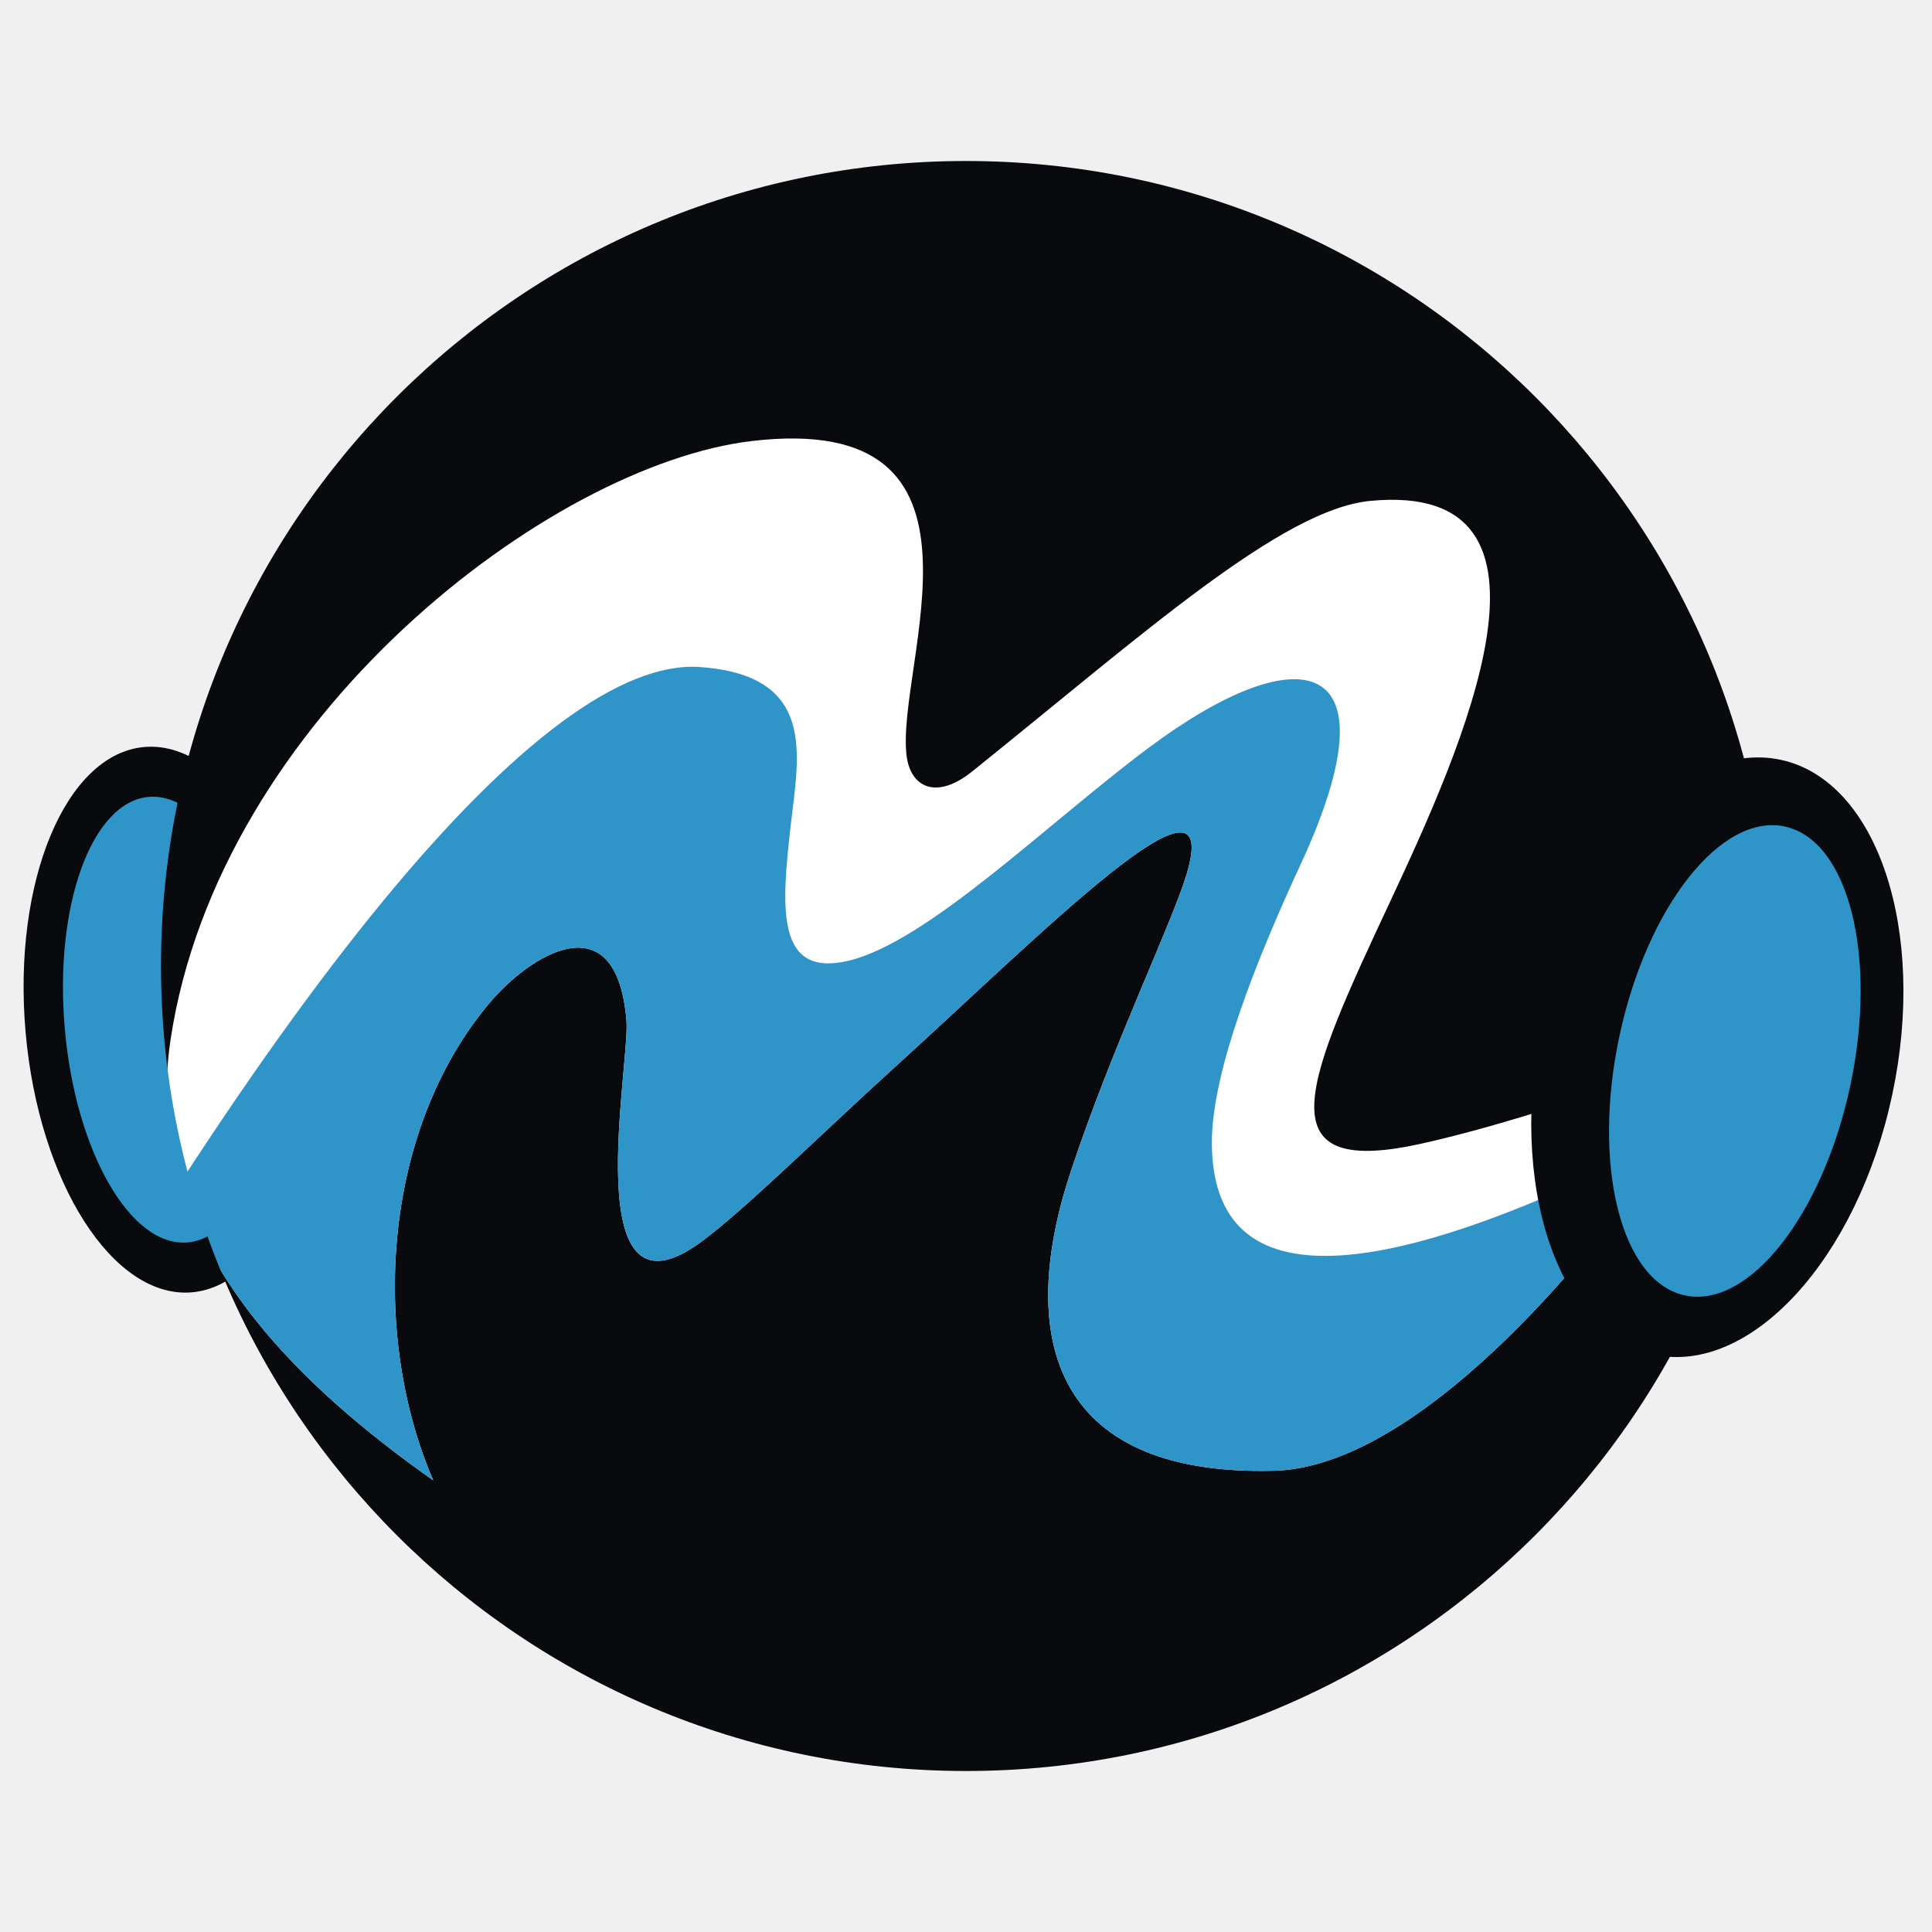
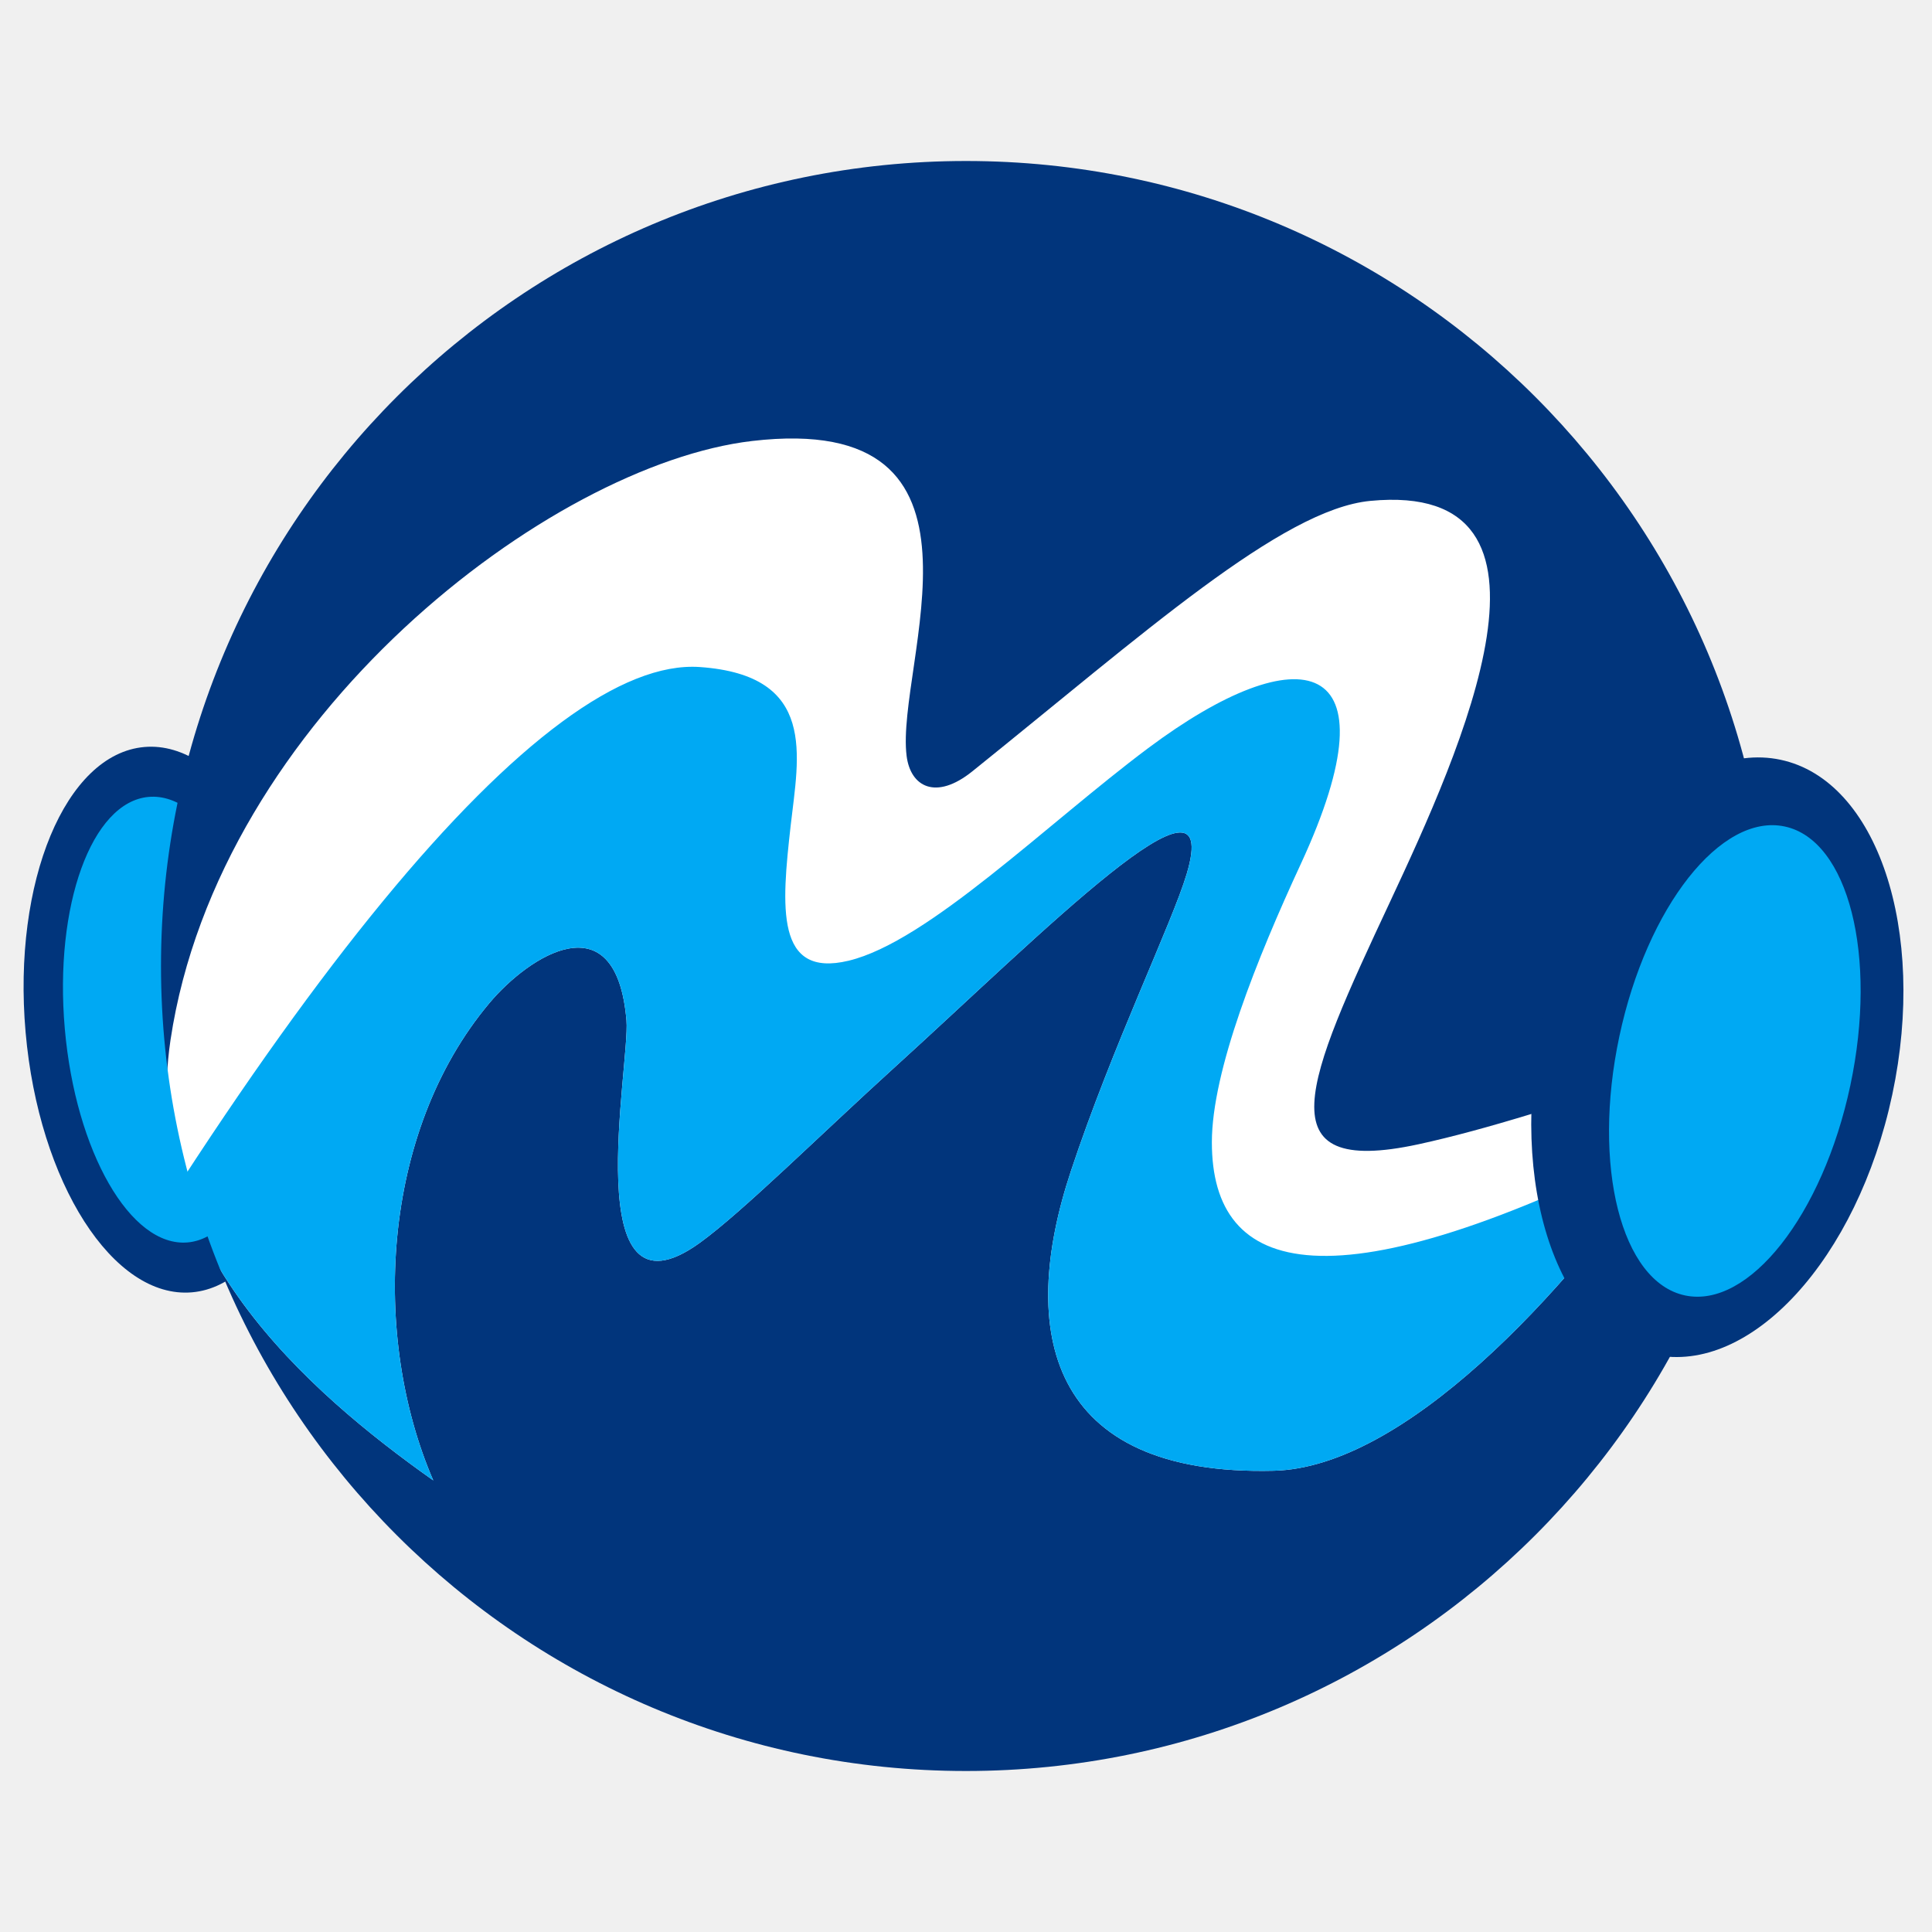
<svg xmlns="http://www.w3.org/2000/svg" width="2048" height="2048" viewBox="100 100 1080 1080" role="img" aria-labelledby="title description">
  <defs>
    <circle id="head-outline" cx="640" cy="640" r="450" />
    <path id="ribbon-outline" d="M229 679C254.09 512.06 425.6 381.24 530 369C664.41 353.24 604.06 484.99 610 532C612.02 548 625.13 555.17 644 540C732.62 468.77 804.11 404.41 850 400C960.38 389.39 896.97 528.99 860 608C816.96 699.98 794.16 750.5 875 733C909.71 725.48 955 711 995 697L1005 732C950 812 866.99 900.36 800 902C682.97 904.87 667.51 829.84 695 747C716.61 681.87 747.3 618.8 755 593C774.26 528.46 679.65 624.32 604 693C564.73 728.65 525.04 768.06 503 784C439.13 830.18 466.91 692.01 465 669C459.76 606.02 414.57 635.47 394 660C337.54 727.32 333 833 365 907C300 861 213.02 785.3 229 679Z" />
    <mask id="face-shape" maskUnits="userSpaceOnUse" x="100" y="100" width="1080" height="1080">
      <use href="#head-outline" fill="#fff" />
    </mask>
    <clipPath id="ribbon-shape">
      <use href="#ribbon-outline" />
    </clipPath>
  </defs>
  <g id="left-ear" transform="rotate(-5 194 670)">
-     <ellipse cx="194" cy="670" rx="80" ry="153" fill="#080a0d" />
-     <ellipse cx="194" cy="670" rx="58" ry="125" fill="#2f94c7" />
+     <ellipse cx="194" cy="670" rx="80" ry="153" fill="#01357c" />
+     <ellipse cx="194" cy="670" rx="58" ry="125" fill="#00a9f3" />
  </g>
  <g id="head" mask="url(#face-shape)">
-     <rect x="100" y="100" width="1080" height="1080" fill="#080a0d" />
+     <rect x="100" y="100" width="1080" height="1080" fill="#01357c" />
    <g id="monogram" transform="translate(650 650) scale(1.08) translate(-650 -650)">
      <use href="#ribbon-outline" fill="#fff" />
-       <path id="blue-ribbon" clip-path="url(#ribbon-shape)" fill="#2f94c7" d="M100 980C280 650 422.97 480.38 503 486C563.98 490.29 554.06 532.1 550 568C545.24 610.16 542.03 647.13 580 638C621.03 628.14 682.77 567.05 735 528C813.18 469.55 864.74 478.41 814 588C791.43 636.74 768 695 768 732C768 801 829 820 1005 730L1200 1200L100 1200Z" />
+       <path id="blue-ribbon" clip-path="url(#ribbon-shape)" fill="#00a9f3" d="M100 980C280 650 422.97 480.38 503 486C563.98 490.29 554.06 532.1 550 568C545.24 610.16 542.03 647.13 580 638C621.03 628.14 682.77 567.05 735 528C813.18 469.55 864.74 478.41 814 588C791.43 636.74 768 695 768 732C768 801 829 820 1005 730L1200 1200L100 1200Z" />
    </g>
  </g>
  <g id="right-ear" transform="rotate(12 1060 691)">
-     <ellipse cx="1060" cy="691" rx="100" ry="170" fill="#080a0d" />
-     <ellipse cx="1070" cy="691" rx="66" ry="134" fill="#2f94c7" />
+     <ellipse cx="1060" cy="691" rx="100" ry="170" fill="#01357c" />
+     <ellipse cx="1070" cy="691" rx="66" ry="134" fill="#00a9f3" />
  </g>
</svg>
